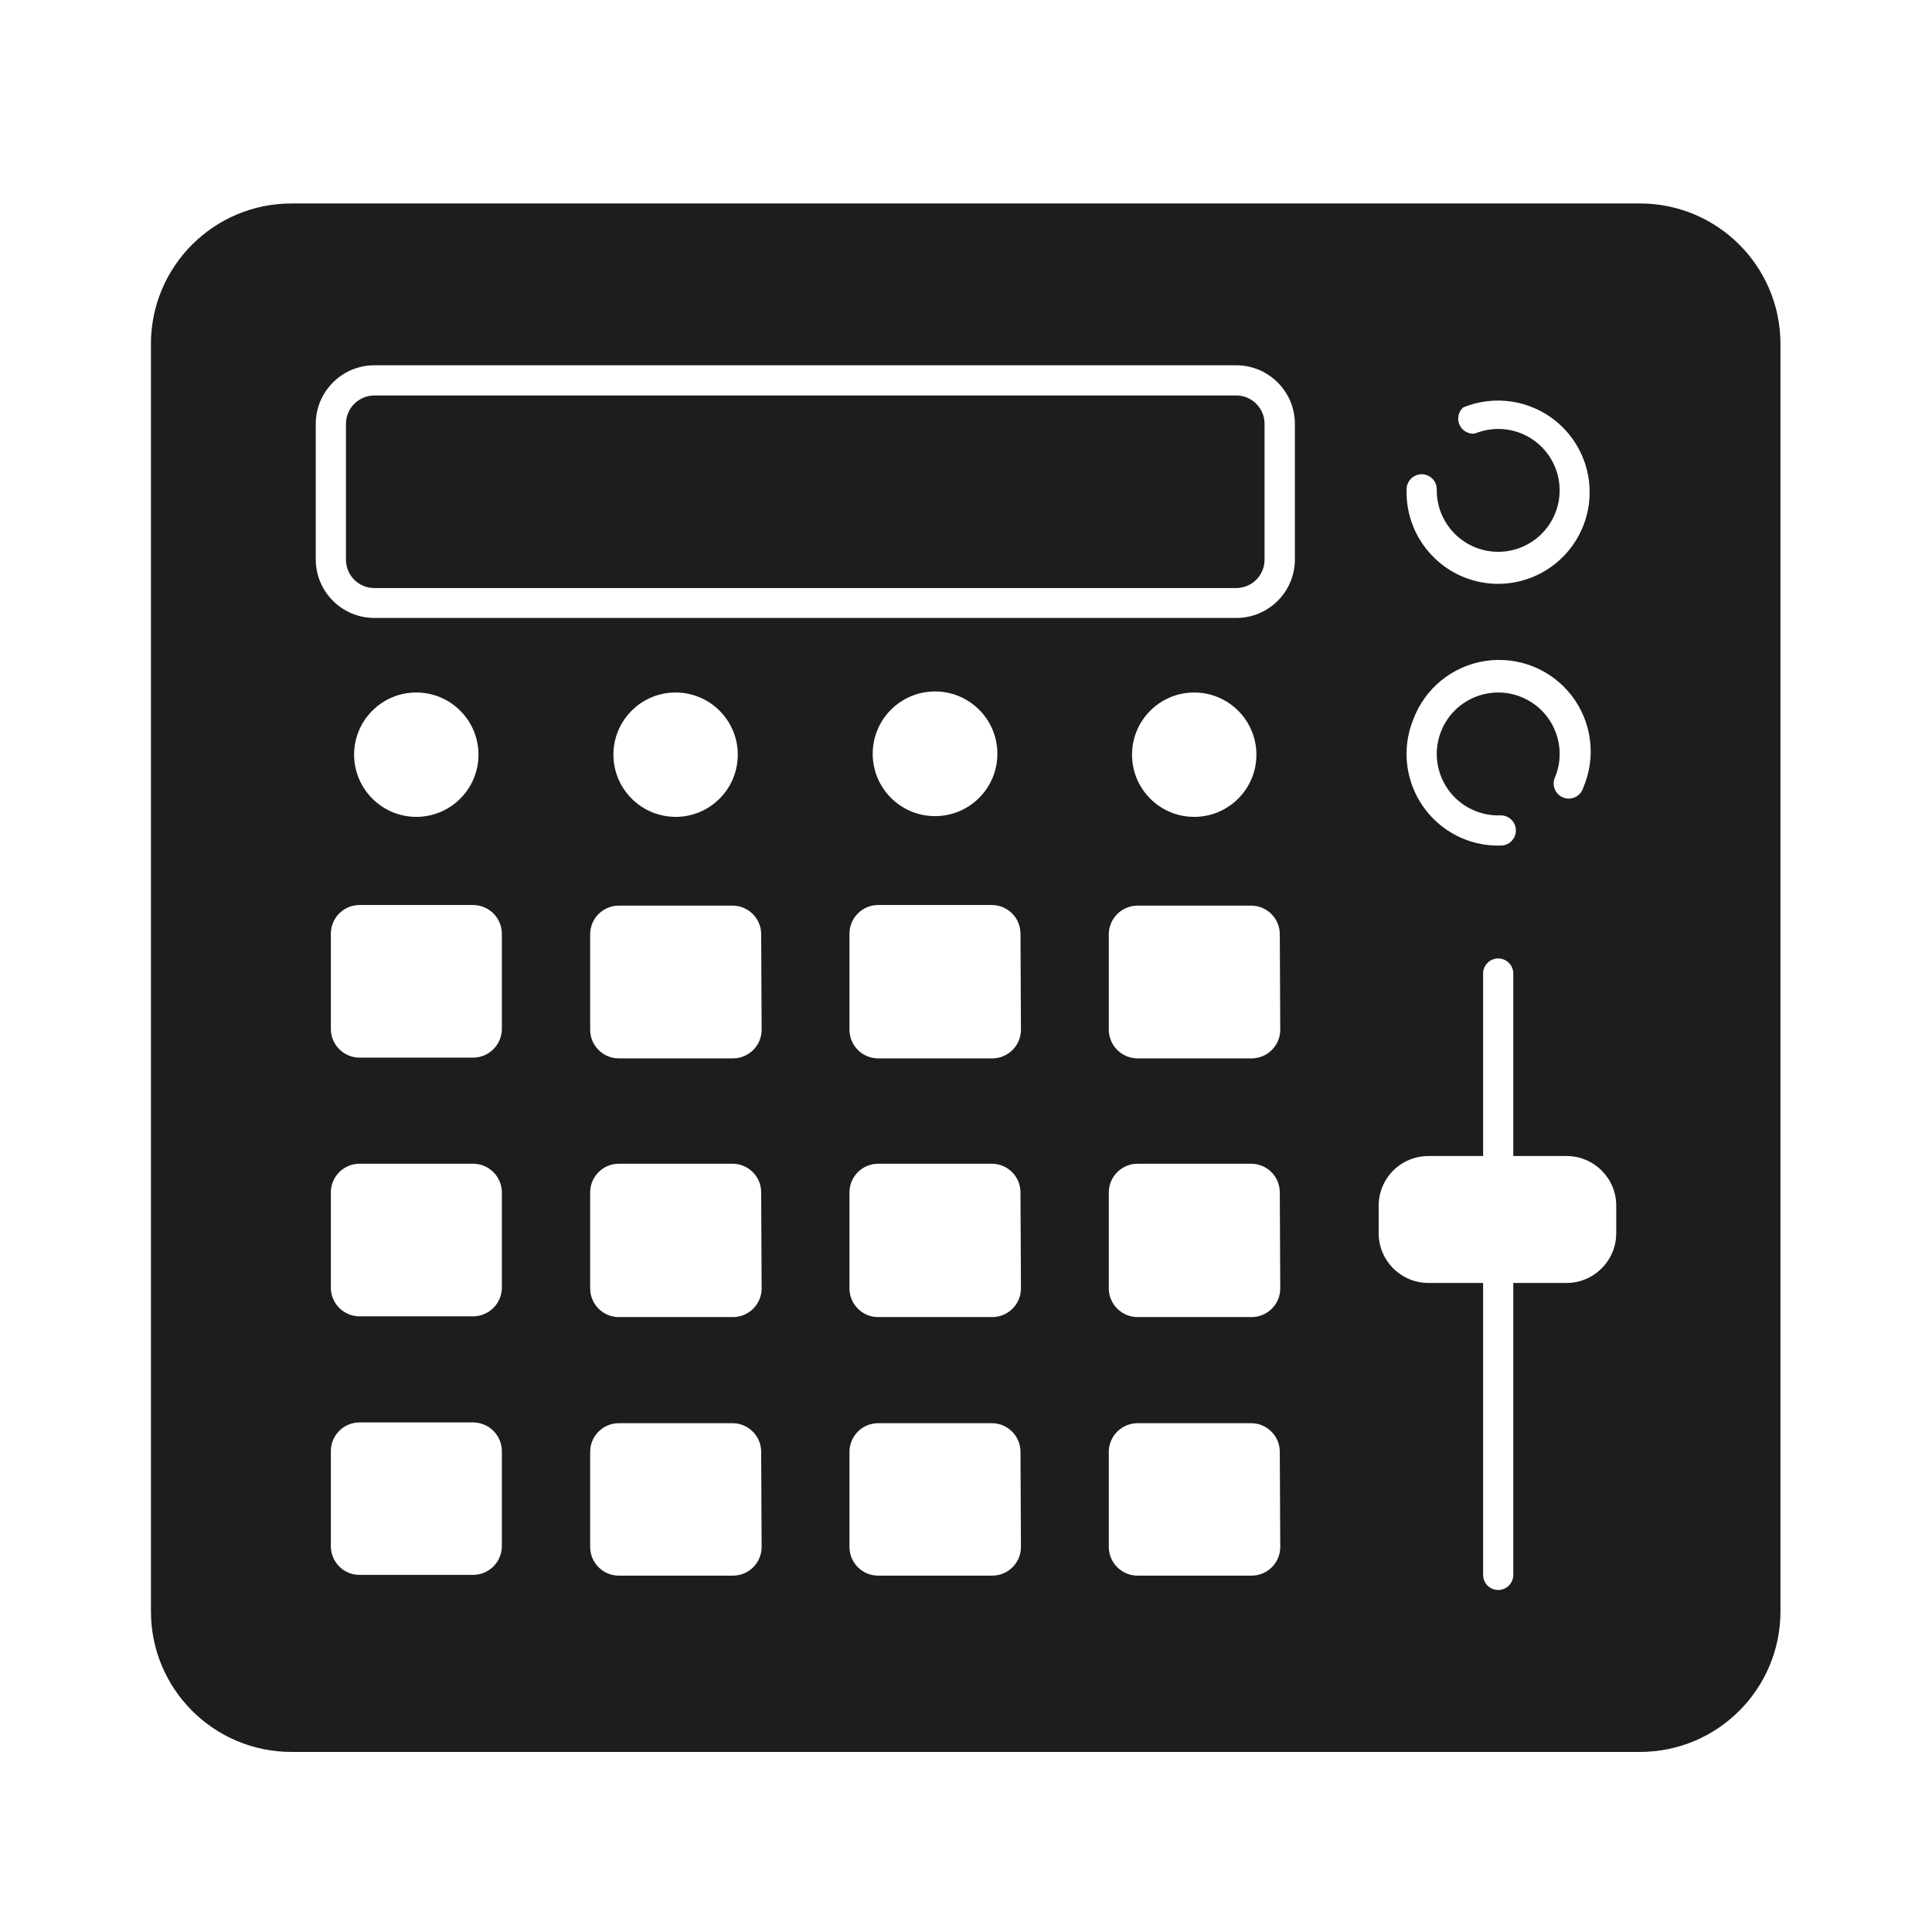
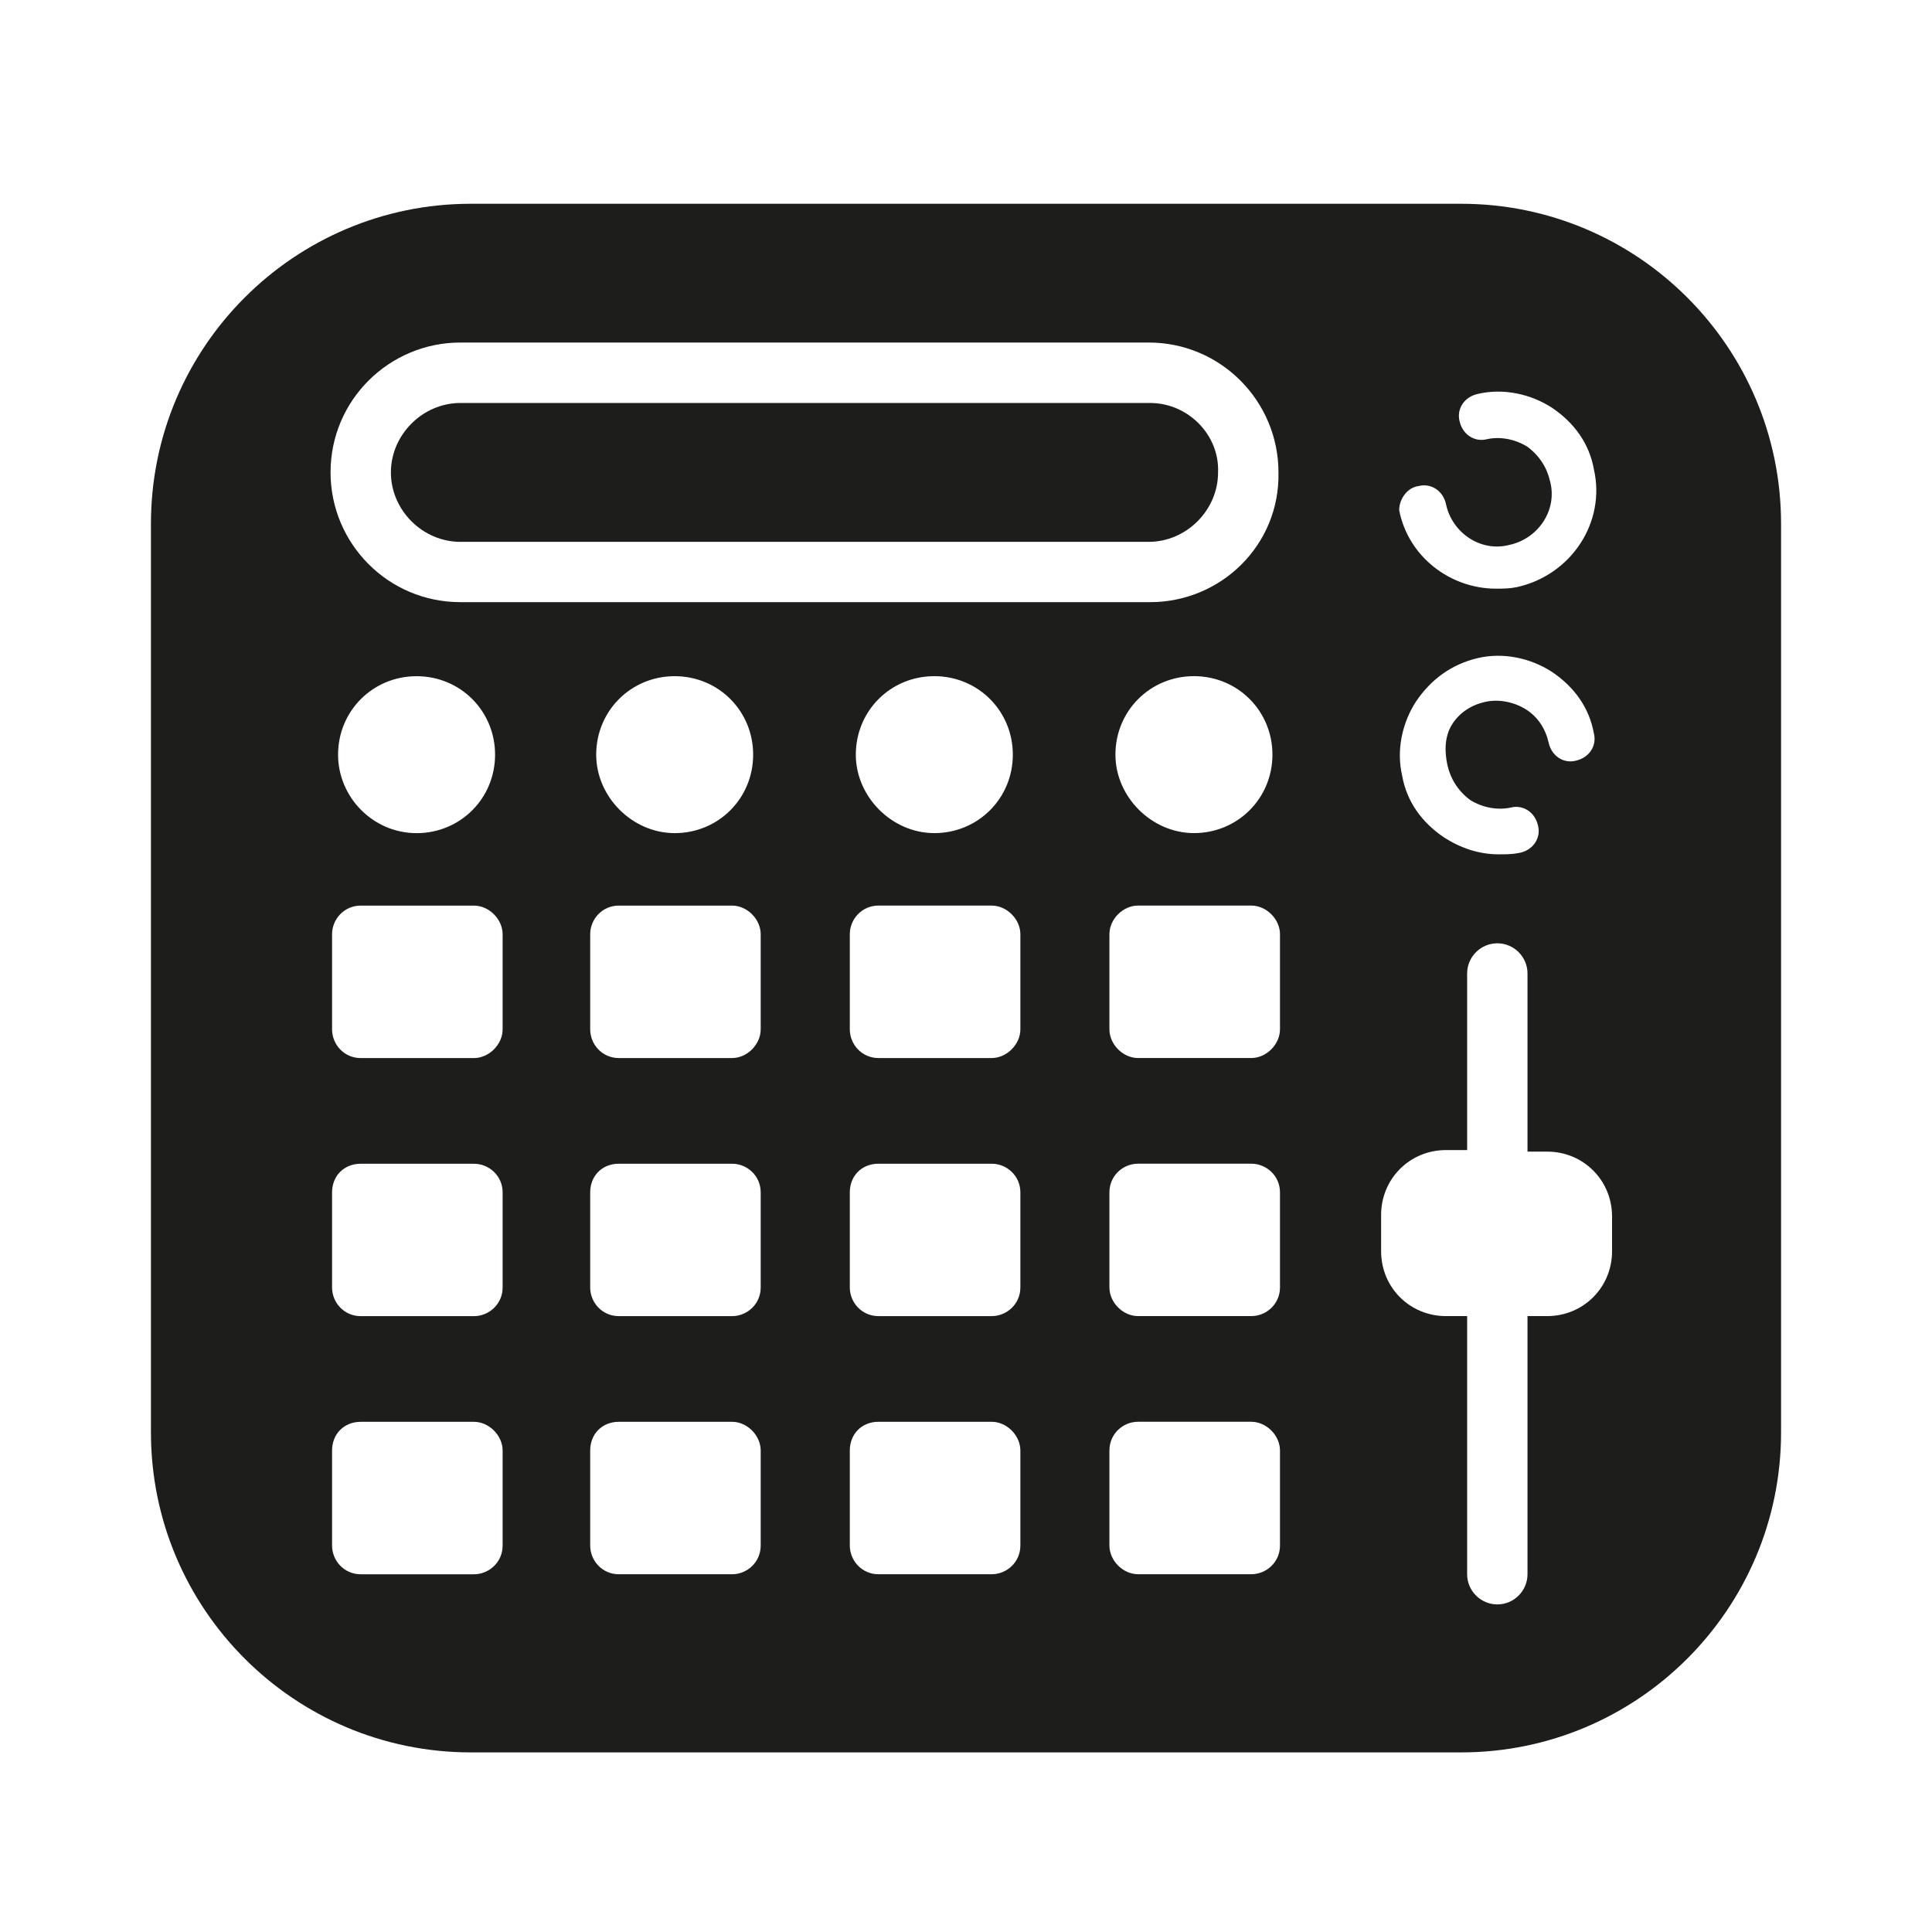
<svg xmlns="http://www.w3.org/2000/svg" height="128px" viewBox="0 0 128 128" width="128px">
-   <defs>
-     <style>
-       .cls-1 {
-         fill: #1d1d1b;
-       }
-     </style>
-   </defs>
-   <path class="cls-1" d="M24.8,26.2h57.1a1.88,1.88,0,0,1,1.88,1.88v9a1.88,1.88,0,0,1-1.88,1.88H24.8a1.88,1.88,0,0,1-1.88-1.88v-9A1.89,1.89,0,0,1,24.8,26.2Z" />
-   <path class="cls-1" d="M108.68,13.48H19.32A9.31,9.31,0,0,0,10,22.77v84a9.31,9.31,0,0,0,9.3,9.3h89.36a9.31,9.31,0,0,0,9.3-9.3v-84A9.31,9.31,0,0,0,108.68,13.48ZM94.19,31.42h0a1,1,0,0,1,1,1,4.07,4.07,0,1,0,4.19-4,4.15,4.15,0,0,0-1.68.31A1,1,0,0,1,96.93,27a6.07,6.07,0,1,1,2.33,11.68h-.18a6.08,6.08,0,0,1-5.89-6.25A1,1,0,0,1,94.19,31.42ZM93.62,47.7a6.07,6.07,0,1,1,11.27,4.5,1,1,0,1,1-1.85-.74,4.07,4.07,0,1,0-5.29,2.27,4,4,0,0,0,1.68.29,1,1,0,0,1,1,.95,1,1,0,0,1-1,1.05h-.27A6,6,0,0,1,97,55.59,6.08,6.08,0,0,1,93.62,47.7ZM33.25,102.44a1.91,1.91,0,0,1-1.91,1.9H23.82a1.9,1.9,0,0,1-1.9-1.9v-6.3a1.9,1.9,0,0,1,1.9-1.9h7.52a1.91,1.91,0,0,1,1.91,1.9Zm0-17.13a1.91,1.91,0,0,1-1.91,1.9H23.82a1.9,1.9,0,0,1-1.9-1.9V79a1.9,1.9,0,0,1,1.9-1.9h7.52A1.91,1.91,0,0,1,33.25,79Zm0-17.14a1.91,1.91,0,0,1-1.91,1.9H23.82a1.9,1.9,0,0,1-1.9-1.9V61.86a1.9,1.9,0,0,1,1.9-1.9h7.52a1.91,1.91,0,0,1,1.91,1.9ZM23.46,50a4.12,4.12,0,1,1,4.12,4.12A4.13,4.13,0,0,1,23.46,50Zm27,52.49a1.9,1.9,0,0,1-1.9,1.9H41a1.9,1.9,0,0,1-1.9-1.9v-6.3a1.9,1.9,0,0,1,1.9-1.9h7.53a1.9,1.9,0,0,1,1.9,1.9Zm0-17.13a1.9,1.9,0,0,1-1.9,1.9H41a1.9,1.9,0,0,1-1.9-1.9V79A1.9,1.9,0,0,1,41,77.1h7.53a1.9,1.9,0,0,1,1.9,1.9Zm0-17.14a1.9,1.9,0,0,1-1.9,1.9H41a1.9,1.9,0,0,1-1.9-1.9V61.86A1.9,1.9,0,0,1,41,60h7.53a1.9,1.9,0,0,1,1.9,1.9ZM40.64,50a4.12,4.12,0,1,1,4.12,4.12A4.13,4.13,0,0,1,40.64,50Zm27,52.49a1.9,1.9,0,0,1-1.9,1.9H58.18a1.9,1.9,0,0,1-1.9-1.9v-6.3a1.9,1.9,0,0,1,1.9-1.9h7.53a1.9,1.9,0,0,1,1.9,1.9Zm0-17.13a1.9,1.9,0,0,1-1.9,1.9H58.18a1.9,1.9,0,0,1-1.9-1.9V79a1.9,1.9,0,0,1,1.9-1.9h7.53a1.9,1.9,0,0,1,1.9,1.9Zm0-17.14a1.9,1.9,0,0,1-1.9,1.9H58.18a1.9,1.9,0,0,1-1.9-1.9V61.86a1.9,1.9,0,0,1,1.9-1.9h7.53a1.9,1.9,0,0,1,1.9,1.9ZM57.82,50A4.13,4.13,0,1,1,62,54.07,4.13,4.13,0,0,1,57.82,50Zm27,52.49a1.9,1.9,0,0,1-1.9,1.9H75.37a1.91,1.91,0,0,1-1.91-1.9v-6.3a1.91,1.91,0,0,1,1.91-1.9h7.52a1.9,1.9,0,0,1,1.9,1.9Zm0-17.13a1.9,1.9,0,0,1-1.9,1.9H75.37a1.91,1.91,0,0,1-1.91-1.9V79a1.91,1.91,0,0,1,1.91-1.9h7.52a1.9,1.9,0,0,1,1.9,1.9Zm0-17.14a1.9,1.9,0,0,1-1.9,1.9H75.37a1.91,1.91,0,0,1-1.91-1.9V61.86A1.91,1.91,0,0,1,75.37,60h7.52a1.9,1.9,0,0,1,1.9,1.9ZM75,50a4.12,4.12,0,1,1,4.12,4.12A4.12,4.12,0,0,1,75,50ZM85.79,37.06a3.88,3.88,0,0,1-3.88,3.88H24.8a3.88,3.88,0,0,1-3.88-3.88v-9A3.89,3.89,0,0,1,24.8,24.2H81.91a3.89,3.89,0,0,1,3.88,3.89ZM107.08,81.7a3.3,3.3,0,0,1-3.29,3.3h-3.53v19.34a1,1,0,0,1-2,0V85H94.64a3.3,3.3,0,0,1-3.3-3.3V79.88a3.29,3.29,0,0,1,3.3-3.29h3.62V64.5a1,1,0,0,1,2,0V76.59h3.53a3.29,3.29,0,0,1,3.29,3.29Z" />
+   <g fill="#1d1d1b">
+     <path d="m 96.801 13.5 h -65.602 c -11.699 0 -21.199 9.5 -21.199 21.199 v 60.199 c 0 11.703 9.5 21.203 21.199 21.203 h 65.602 c 11.699 0 21.199 -9.5 21.199 -21.203 v -60.199 c 0 -11.699 -9.5 -21.199 -21.199 -21.199 z m -2.801 18.699 c 0.801 -0.199 1.602 0.301 1.801 1.199 c 0.398 1.902 2.301 3.203 4.199 2.703 c 1.898 -0.402 3.199 -2.301 2.699 -4.203 c -0.199 -0.898 -0.699 -1.699 -1.5 -2.297 c -0.801 -0.5 -1.801 -0.703 -2.699 -0.5 c -0.801 0.199 -1.602 -0.301 -1.801 -1.203 c -0.199 -0.797 0.301 -1.598 1.199 -1.797 c 1.703 -0.402 3.5 0 4.902 0.898 c 1.5 1 2.5 2.398 2.801 4.102 c 0.797 3.5 -1.5 7 -5.102 7.797 c -0.5 0.102 -0.898 0.102 -1.398 0.102 c -3 0 -5.801 -2.102 -6.402 -5.199 c 0 -0.699 0.5 -1.5 1.301 -1.602 z m 1.898 18.5 c 0.203 0.902 0.703 1.699 1.5 2.301 c 0.801 0.5 1.801 0.699 2.703 0.5 c 0.797 -0.199 1.598 0.301 1.797 1.199 c 0.203 0.801 -0.297 1.602 -1.199 1.801 c -0.5 0.102 -0.898 0.102 -1.398 0.102 c -1.301 0 -2.5 -0.402 -3.602 -1.102 c -1.5 -1 -2.5 -2.398 -2.801 -4.102 c -0.398 -1.699 0 -3.5 0.902 -4.898 c 1 -1.5 2.398 -2.5 4.098 -2.898 c 1.703 -0.402 3.5 0 4.902 0.898 c 1.5 1 2.5 2.398 2.801 4.102 c 0.199 0.797 -0.301 1.598 -1.203 1.797 c -0.797 0.203 -1.598 -0.297 -1.797 -1.199 c -0.203 -0.898 -0.703 -1.699 -1.5 -2.199 c -0.801 -0.5 -1.801 -0.699 -2.703 -0.5 c -0.898 0.199 -1.699 0.699 -2.199 1.5 s -0.5 1.801 -0.301 2.699 z m -62.598 51.699 c 0 1.102 -0.902 1.902 -1.902 1.902 h -7.5 c -1.098 0 -1.898 -0.902 -1.898 -1.902 v -6.297 c 0 -1.102 0.801 -1.902 1.898 -1.902 h 7.5 c 1 0 1.902 0.902 1.902 1.902 z m 0 -17.098 c 0 1.098 -0.902 1.898 -1.902 1.898 h -7.5 c -1.098 0 -1.898 -0.898 -1.898 -1.898 v -6.301 c 0 -1.102 0.801 -1.898 1.898 -1.898 h 7.5 c 1 0 1.902 0.797 1.902 1.898 z m 0 -17.102 c 0 1 -0.902 1.902 -1.902 1.902 h -7.5 c -1.098 0 -1.898 -0.902 -1.898 -1.902 v -6.301 c 0 -1 0.801 -1.898 1.898 -1.898 h 7.5 c 1 0 1.902 0.898 1.902 1.898 z m -10.902 -18.199 c 0 -2.898 2.301 -5.199 5.203 -5.199 c 2.898 0 5.199 2.301 5.199 5.199 s -2.301 5.199 -5.199 5.199 c -2.902 0 -5.203 -2.398 -5.203 -5.199 z m 28 52.398 c 0 1.102 -0.898 1.902 -1.898 1.902 h -7.5 c -1.102 0 -1.898 -0.902 -1.898 -1.902 v -6.297 c 0 -1.102 0.797 -1.902 1.898 -1.902 h 7.5 c 1 0 1.898 0.902 1.898 1.902 z m 0 -17.098 c 0 1.098 -0.898 1.898 -1.898 1.898 h -7.5 c -1.102 0 -1.898 -0.898 -1.898 -1.898 v -6.301 c 0 -1.102 0.797 -1.898 1.898 -1.898 h 7.5 c 1 0 1.898 0.797 1.898 1.898 z m 0 -17.102 c 0 1 -0.898 1.902 -1.898 1.902 h -7.5 c -1.102 0 -1.898 -0.902 -1.898 -1.902 v -6.301 c 0 -1 0.797 -1.898 1.898 -1.898 h 7.5 c 1 0 1.898 0.898 1.898 1.898 z m -10.898 -18.199 c 0 -2.898 2.301 -5.199 5.199 -5.199 c 2.902 0 5.199 2.301 5.199 5.199 s -2.297 5.199 -5.199 5.199 c -2.801 0 -5.199 -2.398 -5.199 -5.199 z m 28.102 52.398 c 0 1.102 -0.902 1.902 -1.902 1.902 h -7.5 c -1.098 0 -1.898 -0.902 -1.898 -1.902 v -6.297 c 0 -1.102 0.801 -1.902 1.898 -1.902 h 7.5 c 1 0 1.902 0.902 1.902 1.902 z m 0 -17.098 c 0 1.098 -0.902 1.898 -1.902 1.898 h -7.5 c -1.098 0 -1.898 -0.898 -1.898 -1.898 v -6.301 c 0 -1.102 0.801 -1.898 1.898 -1.898 h 7.5 c 1 0 1.902 0.797 1.902 1.898 z m 0 -17.102 c 0 1 -0.902 1.902 -1.902 1.902 h -7.5 c -1.098 0 -1.898 -0.902 -1.898 -1.902 v -6.301 c 0 -1 0.801 -1.898 1.898 -1.898 h 7.5 c 1 0 1.902 0.898 1.902 1.898 z m -10.902 -18.199 c 0 -2.898 2.301 -5.199 5.199 -5.199 c 2.902 0 5.203 2.301 5.203 5.199 s -2.301 5.199 -5.203 5.199 c -2.797 0 -5.199 -2.398 -5.199 -5.199 z m 28.102 52.398 c 0 1.102 -0.902 1.902 -1.902 1.902 h -7.5 c -1 0 -1.898 -0.902 -1.898 -1.902 v -6.297 c 0 -1.102 0.898 -1.902 1.898 -1.902 h 7.5 c 1 0 1.902 0.902 1.902 1.902 z m 0 -17.098 c 0 1.098 -0.902 1.898 -1.902 1.898 h -7.5 c -1 0 -1.898 -0.898 -1.898 -1.898 v -6.301 c 0 -1.102 0.898 -1.898 1.898 -1.898 h 7.5 c 1 0 1.902 0.797 1.902 1.898 z m 0 -17.102 c 0 1 -0.902 1.902 -1.902 1.902 h -7.5 c -1 0 -1.898 -0.902 -1.898 -1.902 v -6.301 c 0 -1 0.898 -1.898 1.898 -1.898 h 7.5 c 1 0 1.902 0.898 1.902 1.898 z m -10.902 -18.199 c 0 -2.898 2.301 -5.199 5.203 -5.199 c 2.898 0 5.199 2.301 5.199 5.199 s -2.301 5.199 -5.199 5.199 c -2.801 0 -5.203 -2.398 -5.203 -5.199 z m 2.301 -10.102 h -45.699 c -4.801 0 -8.602 -3.898 -8.602 -8.598 c 0 -4.801 3.902 -8.602 8.602 -8.602 h 45.602 c 4.797 0 8.598 3.902 8.598 8.602 c 0.102 4.801 -3.801 8.598 -8.5 8.598 z m 30.602 43 c 0 2.402 -1.902 4.301 -4.301 4.301 h -1.301 v 17.102 c 0 1.098 -0.898 2 -2 2 c -1.098 0 -2 -0.902 -2 -2 v -17.102 h -1.398 c -2.402 0 -4.301 -1.898 -4.301 -4.301 v -2.398 c 0 -2.398 1.898 -4.301 4.301 -4.301 h 1.398 v -11.699 c 0 -1.102 0.902 -2 2 -2 c 1.102 0 2 0.898 2 2 v 11.801 h 1.301 c 2.398 0 4.301 1.898 4.301 4.301 z m 0 0" />
+     <path d="m 76.199 26.699 h -45.699 c -2.5 0 -4.602 2.102 -4.602 4.602 s 2.102 4.598 4.602 4.598 h 45.602 c 2.5 0 4.598 -2.098 4.598 -4.598 c 0.102 -2.5 -2 -4.602 -4.5 -4.602 z m 0 0" />
+   </g>
</svg>
